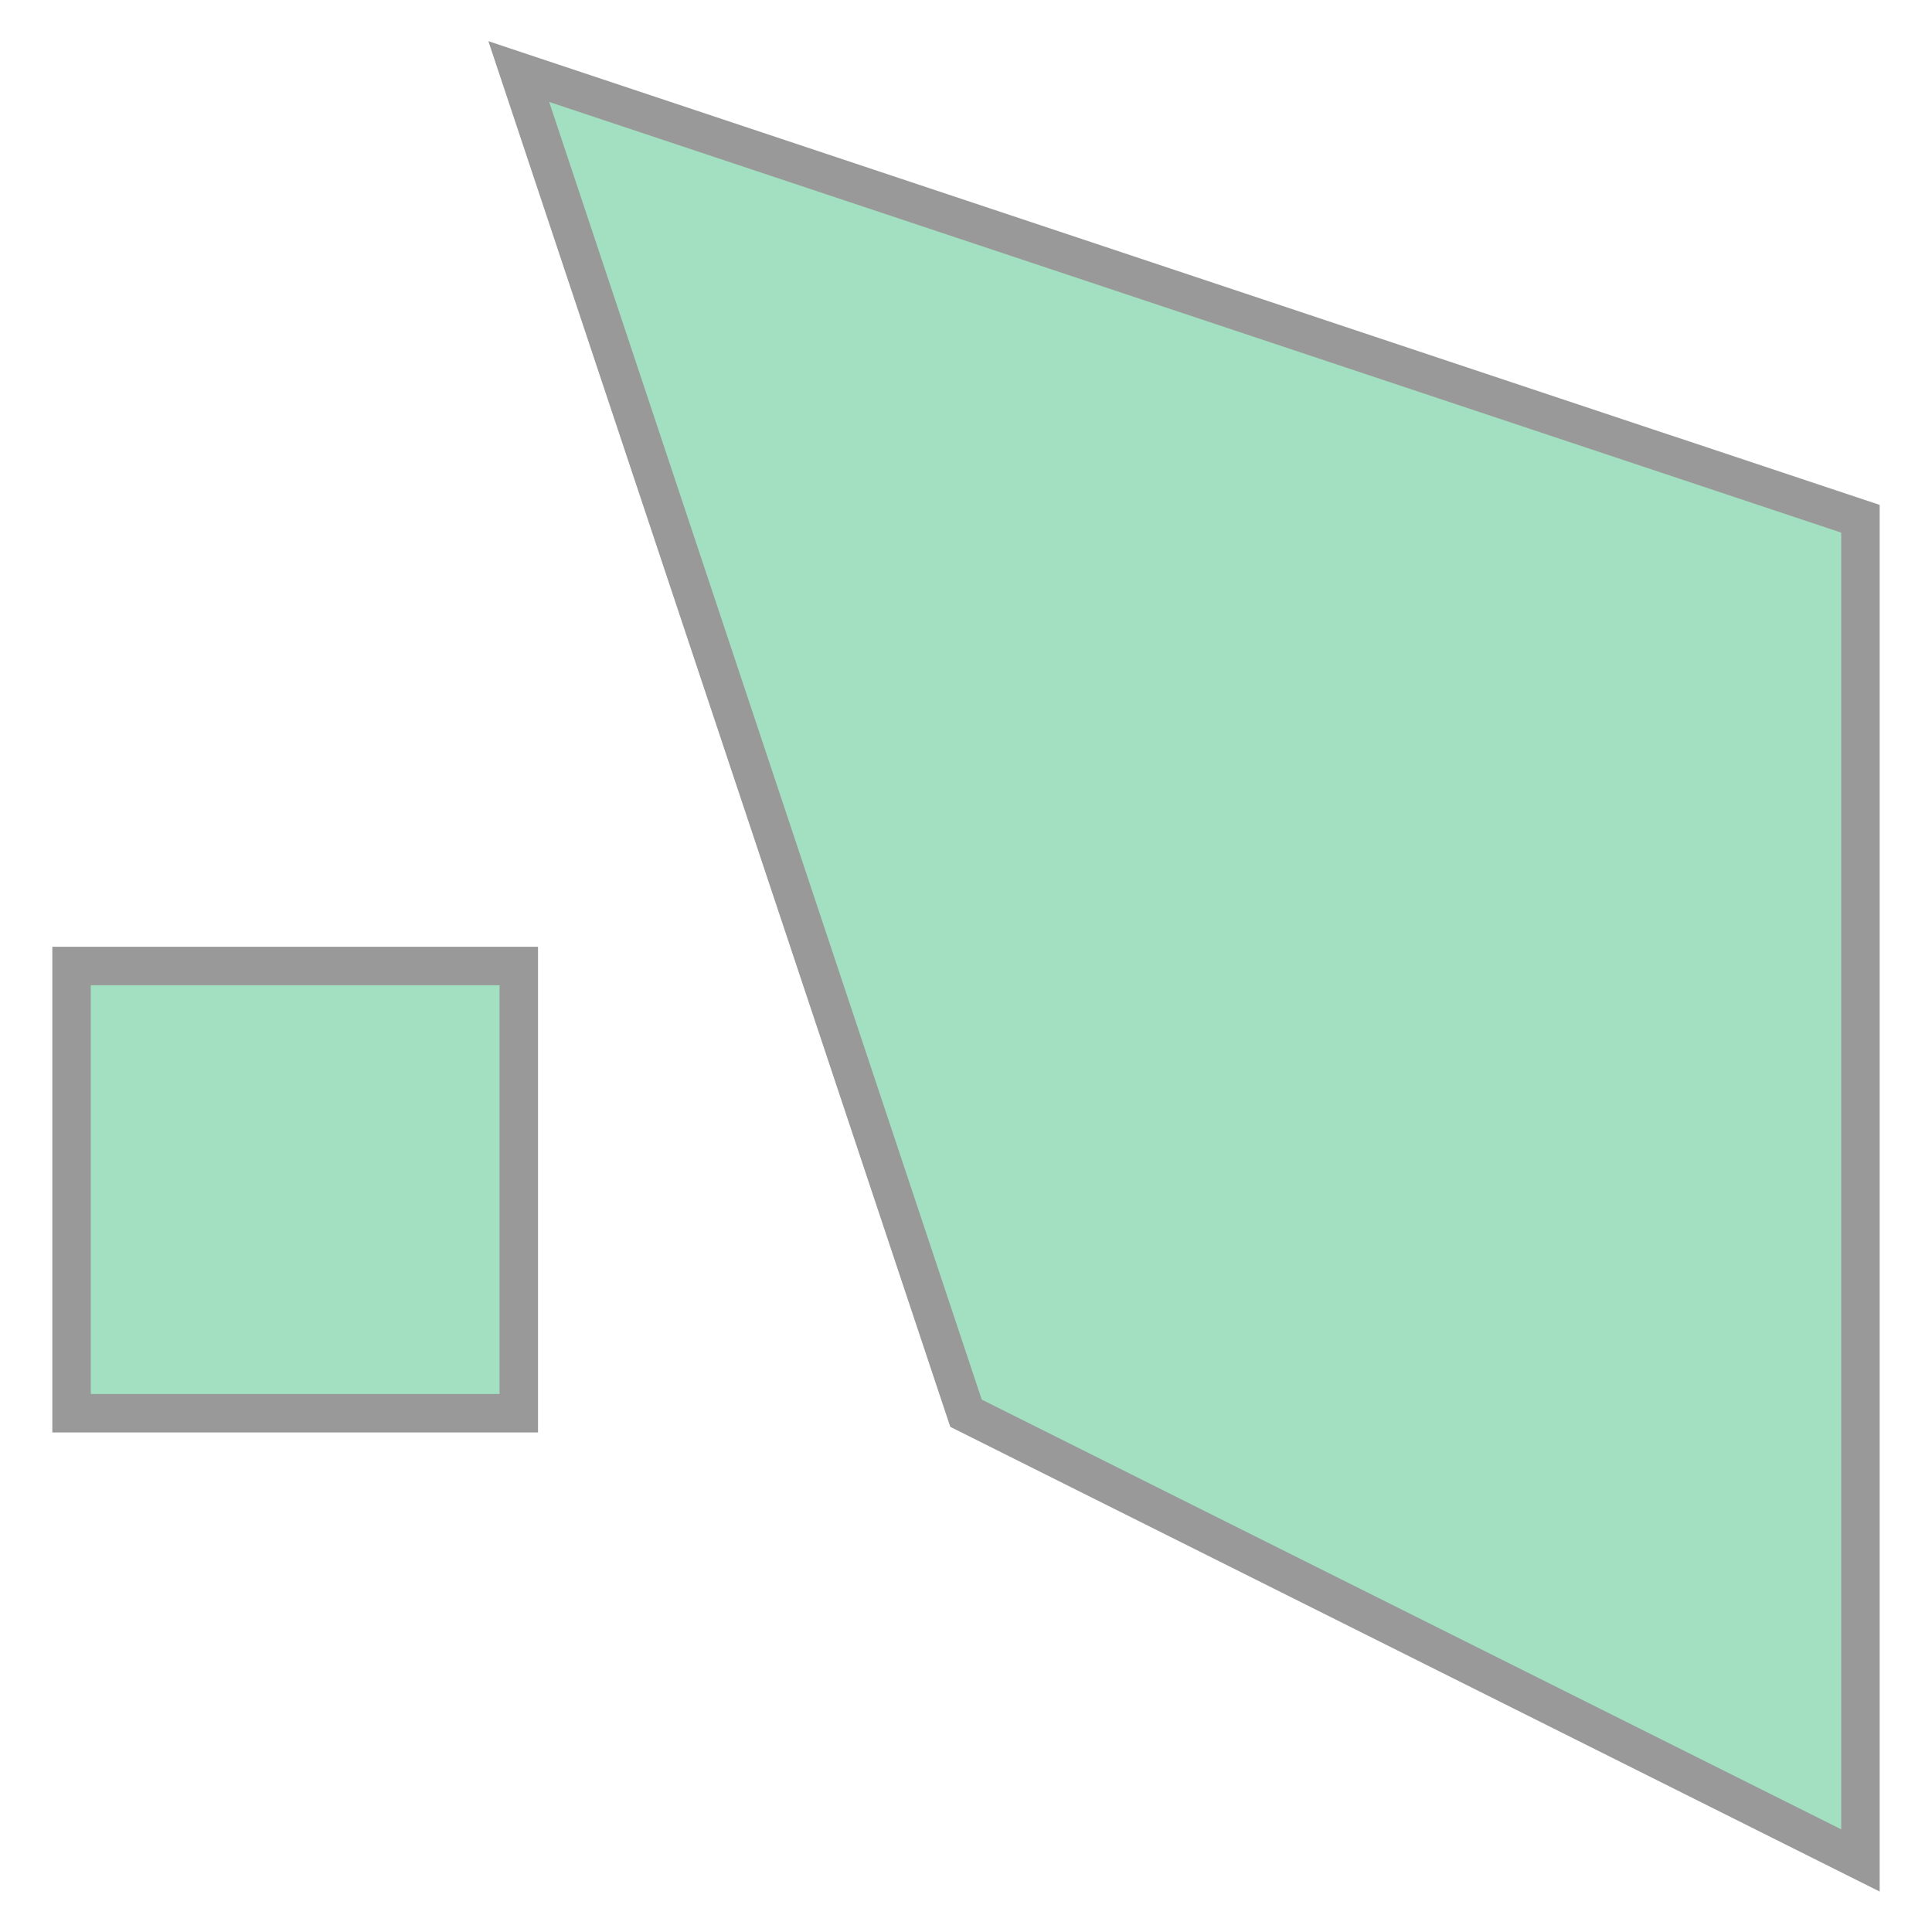
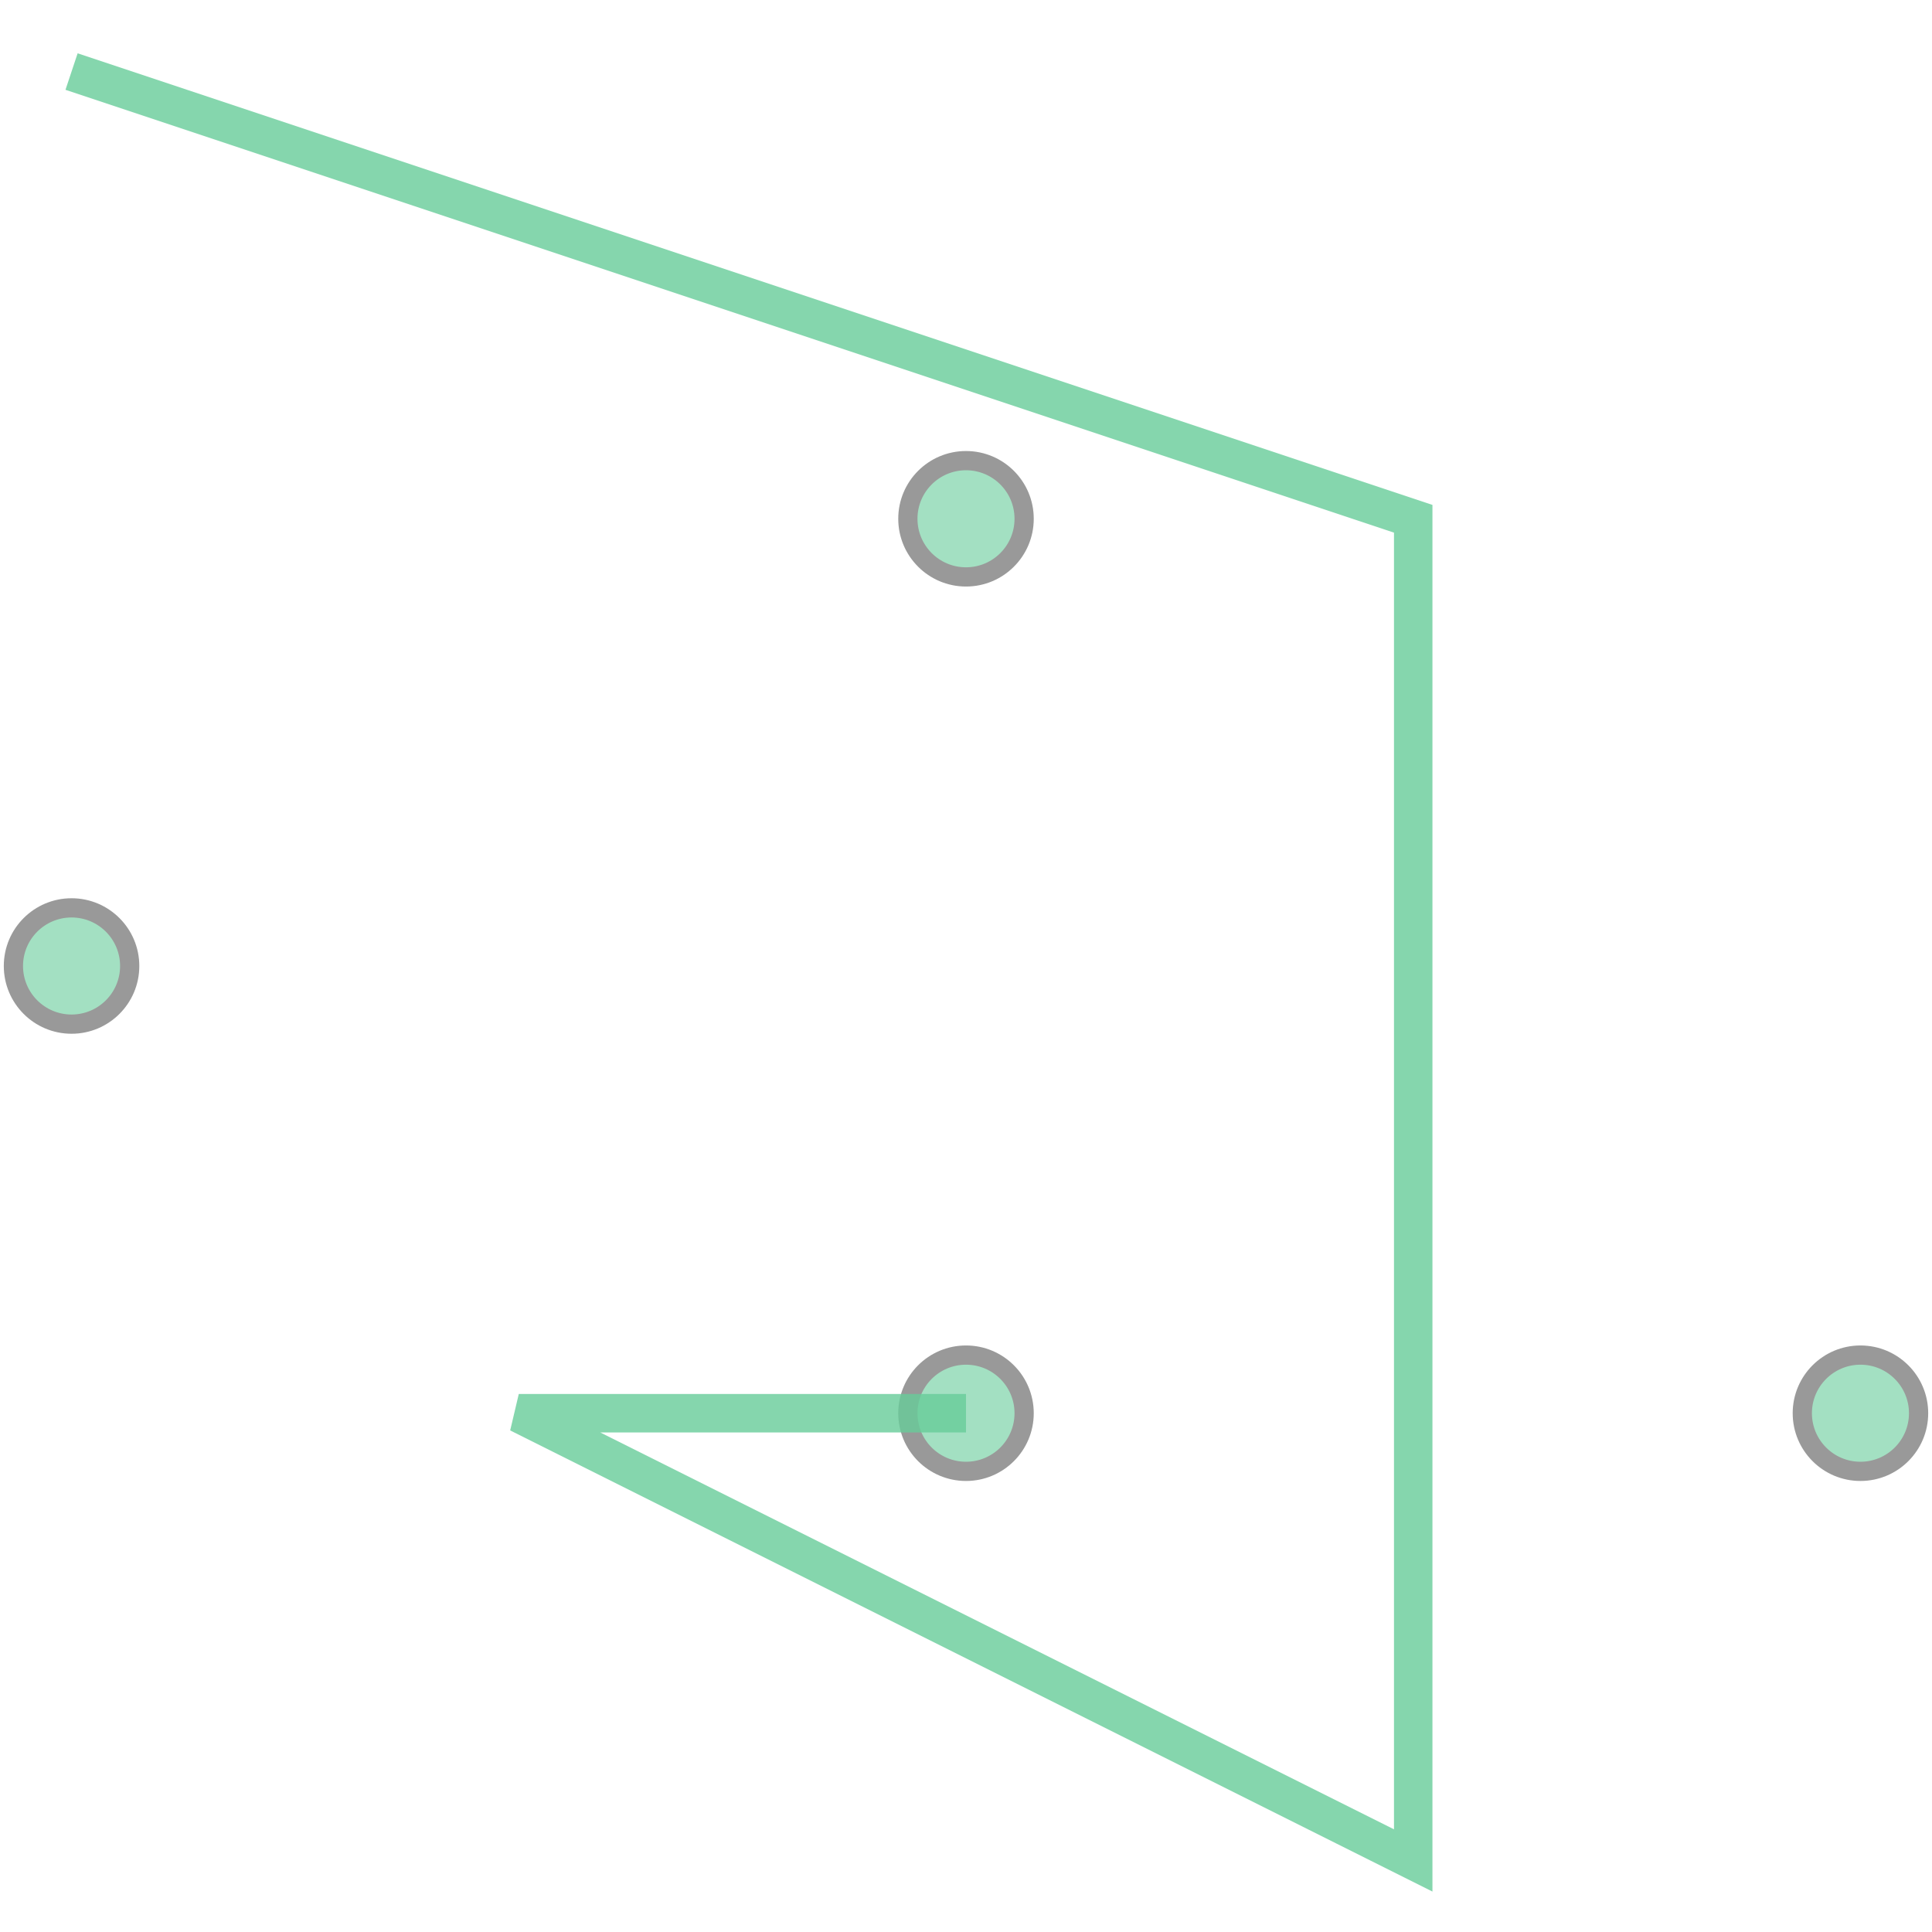
- <svg xmlns="http://www.w3.org/2000/svg" width="100.0" height="100.0" viewBox="-0.16 0.84 4.32 4.32" preserveAspectRatio="xMinYMin meet">
+ <svg xmlns="http://www.w3.org/2000/svg" width="100.0" height="100.0" viewBox="0.84 0.84 4.32 4.32" preserveAspectRatio="xMinYMin meet">
  <g transform="matrix(1,0,0,-1,0,6.0)">
    <g>
-       <path fill-rule="evenodd" fill="#66cc99" stroke="#555555" stroke-width="0.086" opacity="0.6" d="M 1.0,5.0 L 2.0,2.0 L 4.0,1.0 L 4.0,4.0 L 1.0,5.0 z" />
-       <path fill-rule="evenodd" fill="#66cc99" stroke="#555555" stroke-width="0.086" opacity="0.6" d="M 0.0,2.0 L 1.0,2.0 L 1.0,3.0 L 0.0,3.0 L 0.0,2.0 z" />
+       <g>
+         <circle cx="5.0" cy="2.0" r="0.13" stroke="#555555" stroke-width="0.043" fill="#66cc99" opacity="0.6" />
+         <circle cx="1.0" cy="3.0" r="0.13" stroke="#555555" stroke-width="0.043" fill="#66cc99" opacity="0.6" />
+         <circle cx="3.0" cy="4.0" r="0.13" stroke="#555555" stroke-width="0.043" fill="#66cc99" opacity="0.6" />
+         <circle cx="3.0" cy="2.0" r="0.13" stroke="#555555" stroke-width="0.043" fill="#66cc99" opacity="0.6" />
+       </g>
+       <polyline fill="none" stroke="#66cc99" stroke-width="0.086" points="1.0,5.0 4.0,4.0 4.0,1.0 2.0,2.0 3.0,2.0" opacity="0.8" />
    </g>
  </g>
</svg>
